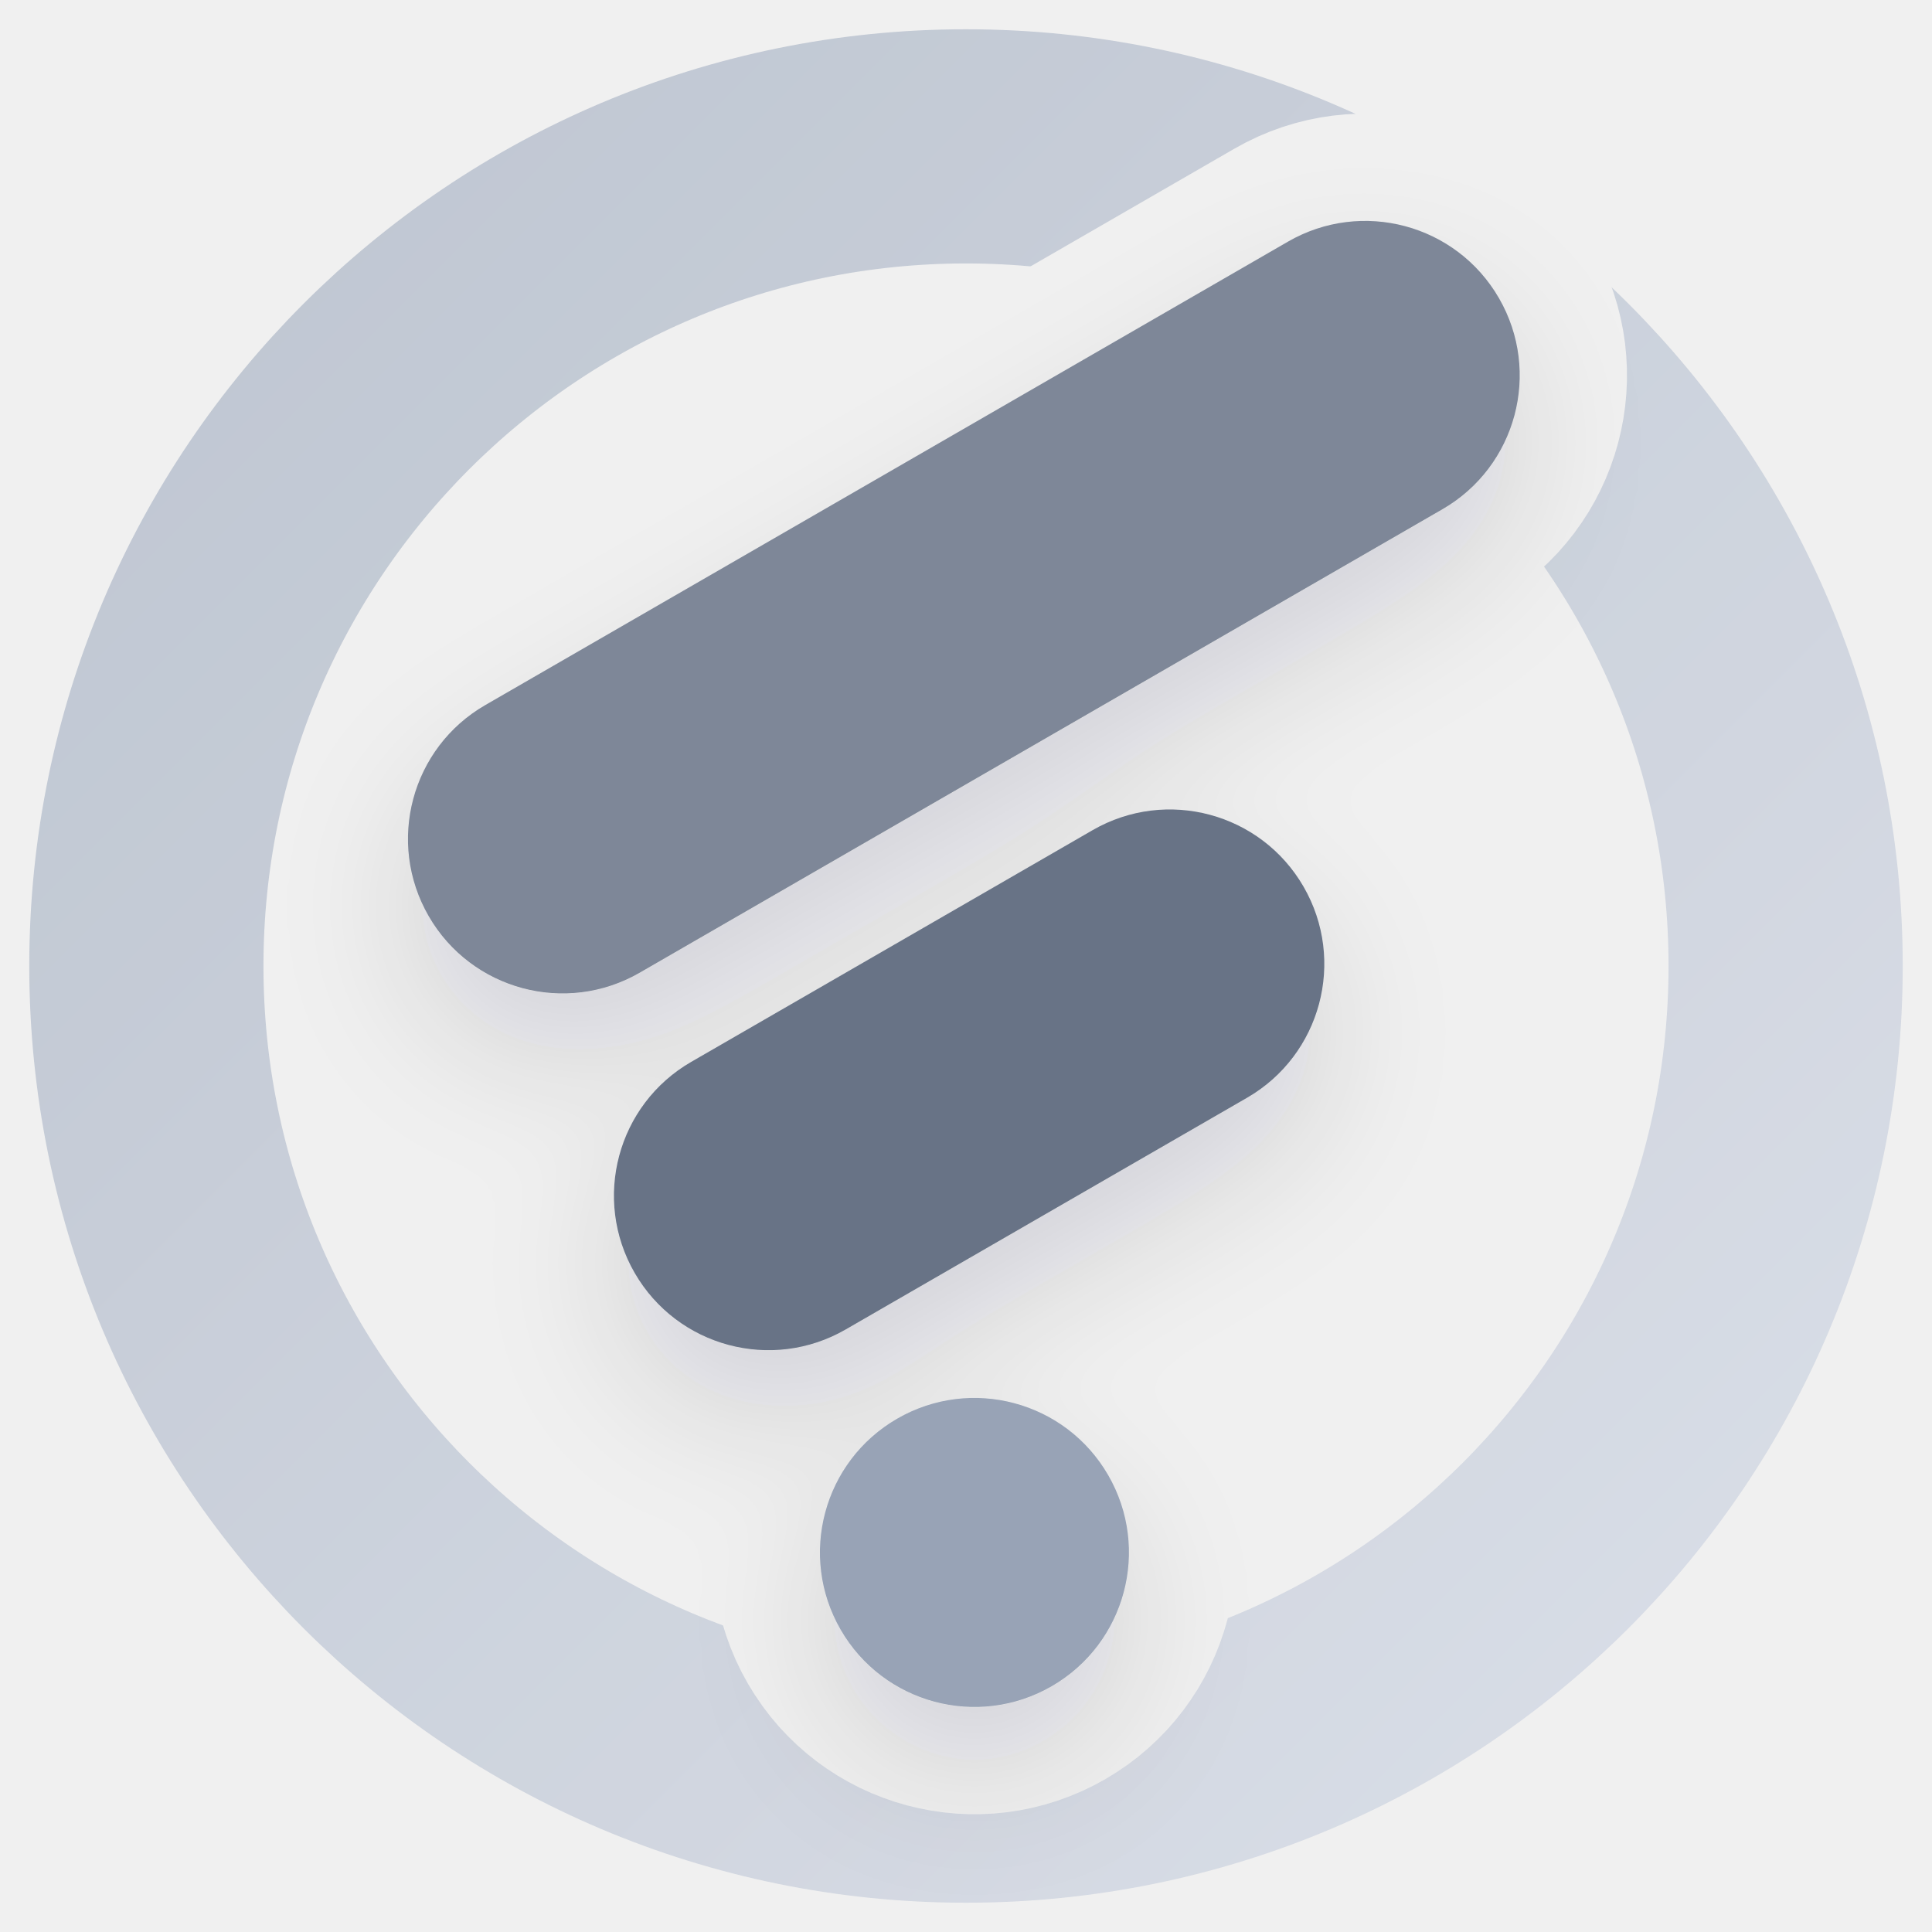
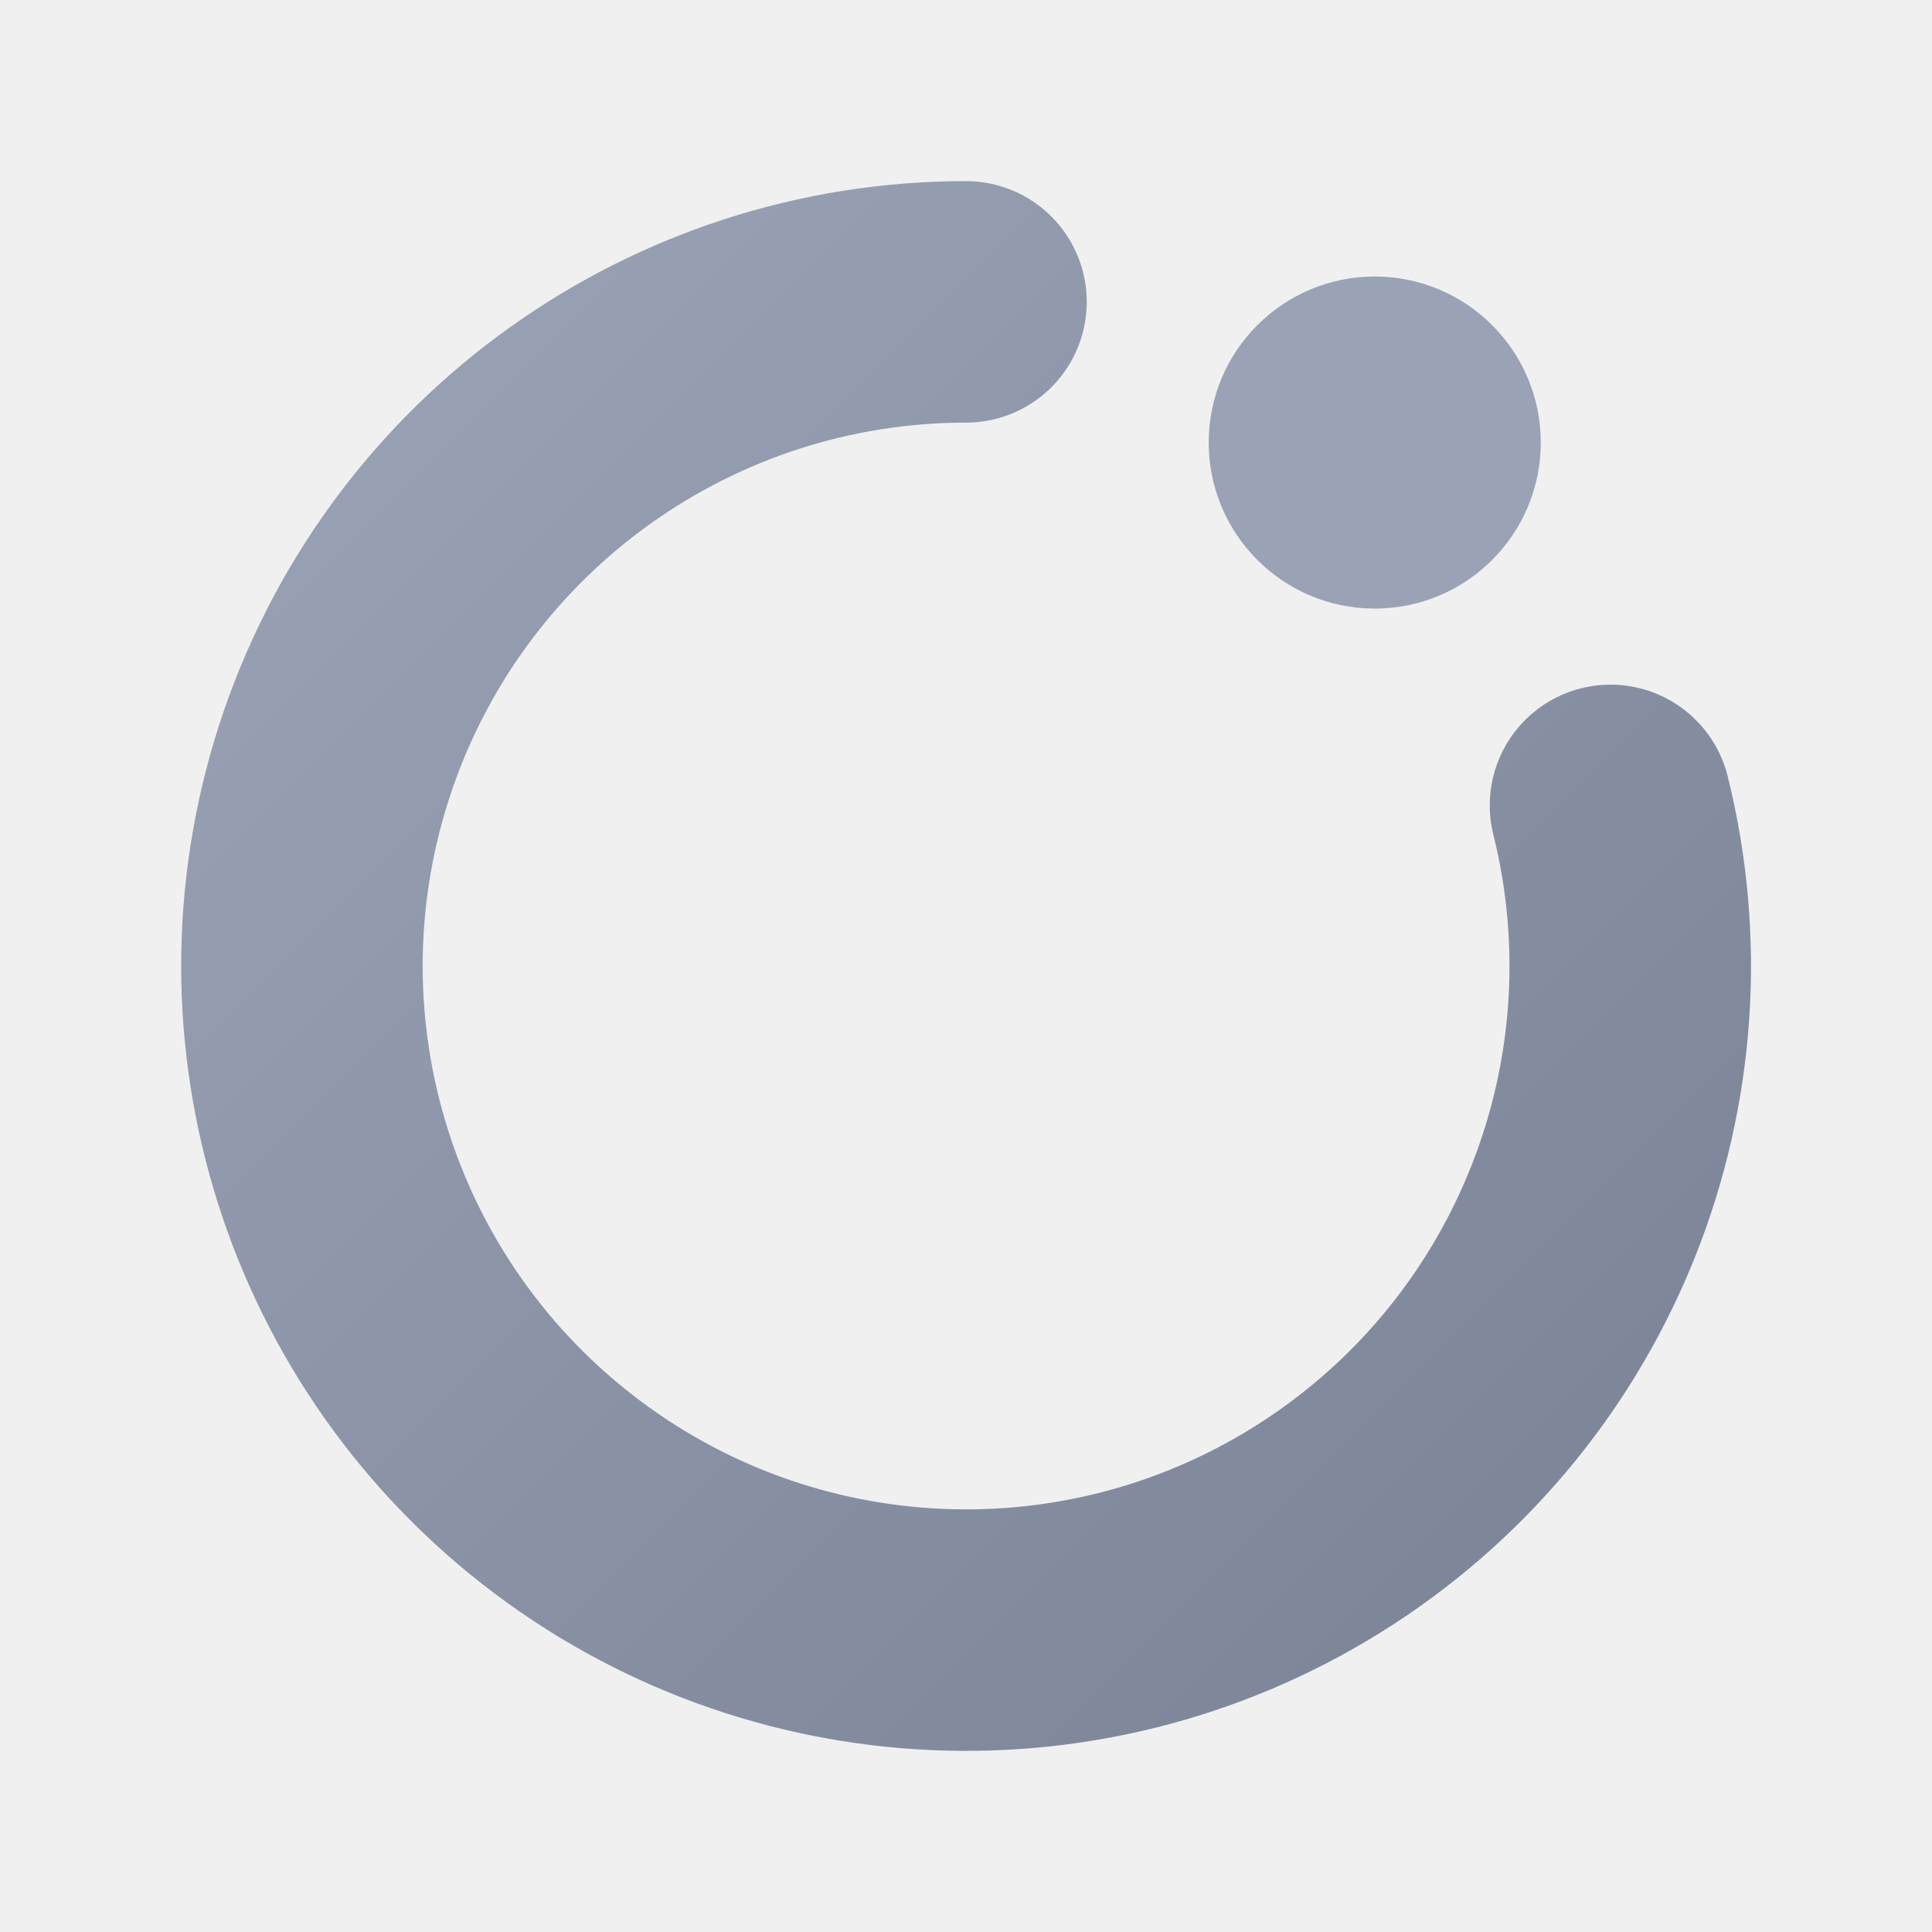
- <svg xmlns="http://www.w3.org/2000/svg" width="108" height="108" viewBox="54 54 132 132">
+ <svg xmlns="http://www.w3.org/2000/svg" width="64" height="64" viewBox="0 0 64 64">
  <defs>
-     <filter id="glow-shadow" x="-50%" y="-50%" width="200%" height="200%">
-       <feDropShadow dx="0" dy="5" stdDeviation="5" flood-color="#0F172A" flood-opacity="0.12" />
-     </filter>
-     <path id="shape-top" d="M60.65,89.6L154.18,35.6A18,18 107.59,0 1,178.77 42.19L178.77,42.19A18,18 107.59,0 1,172.18 66.78L78.65,120.78A18,18 106.67,0 1,54.06 114.19L54.06,114.19A18,18 106.67,0 1,60.65 89.6z" />
-     <path id="shape-mid" d="M84.65,131.17L131.42,104.17A18,18 107.83,0 1,156 110.76L156,110.76A18,18 107.83,0 1,149.42 135.35L102.65,162.35A18,18 106.67,0 1,78.06 155.76L78.06,155.76A18,18 106.67,0 1,84.65 131.17z" />
-     <path id="shape-bot" d="M108.65,172.74L108.65,172.74A18,18 116.03,0 1,133.24 179.33L133.24,179.33A18,18 116.03,0 1,126.65 203.92L126.65,203.92A18,18 116.03,0 1,102.06 197.33L102.06,197.33A18,18 116.03,0 1,108.65 172.74z" />
-     <mask id="cutout-mask">
-       <rect x="0" y="0" width="240" height="240" fill="white" />
-       <g transform="translate(9.12, 9.12) scale(0.924, 0.924)">
-         <g transform="translate(45.96154, 43.84615) scale(0.6346154, 0.6346154)">
-           <use href="#shape-top" fill="black" stroke="black" stroke-width="25" />
-           <use href="#shape-mid" fill="black" stroke="black" stroke-width="25" />
-           <use href="#shape-bot" fill="black" stroke="black" stroke-width="25" />
-         </g>
-       </g>
-     </mask>
-     <linearGradient id="ring-grad" x1="0%" y1="0%" x2="100%" y2="100%">
-       <stop offset="0%" stop-color="#B8C0CD" />
-       <stop offset="100%" stop-color="#D7DCE6" />
+     <linearGradient id="ring" x1="0" y1="0" x2="1" y2="1">
+       <stop offset="0" stop-color="#9AA3B5" />
+       <stop offset="1" stop-color="#7B8497" />
    </linearGradient>
  </defs>
-   <circle cx="120" cy="120" r="56" fill="none" stroke="url(#ring-grad)" stroke-width="16" mask="url(#cutout-mask)" opacity="0.9" />
-   <g transform="translate(9.12, 9.12) scale(0.924, 0.924)" filter="url(#glow-shadow)">
-     <g transform="translate(45.96154, 43.84615) scale(0.6346154, 0.6346154)">
-       <use href="#shape-top" fill="#7E8798" />
-       <use href="#shape-mid" fill="#687386" />
-       <use href="#shape-bot" fill="#98A3B6" />
-     </g>
-   </g>
+   <path d="M53.35 26.68 A22 22 0 1 1 32 10" fill="none" stroke="url(#ring)" stroke-width="8" stroke-linecap="round" />
+   <circle cx="45.54" cy="14.66" r="5.5" fill="#9AA3B5" />
</svg>
